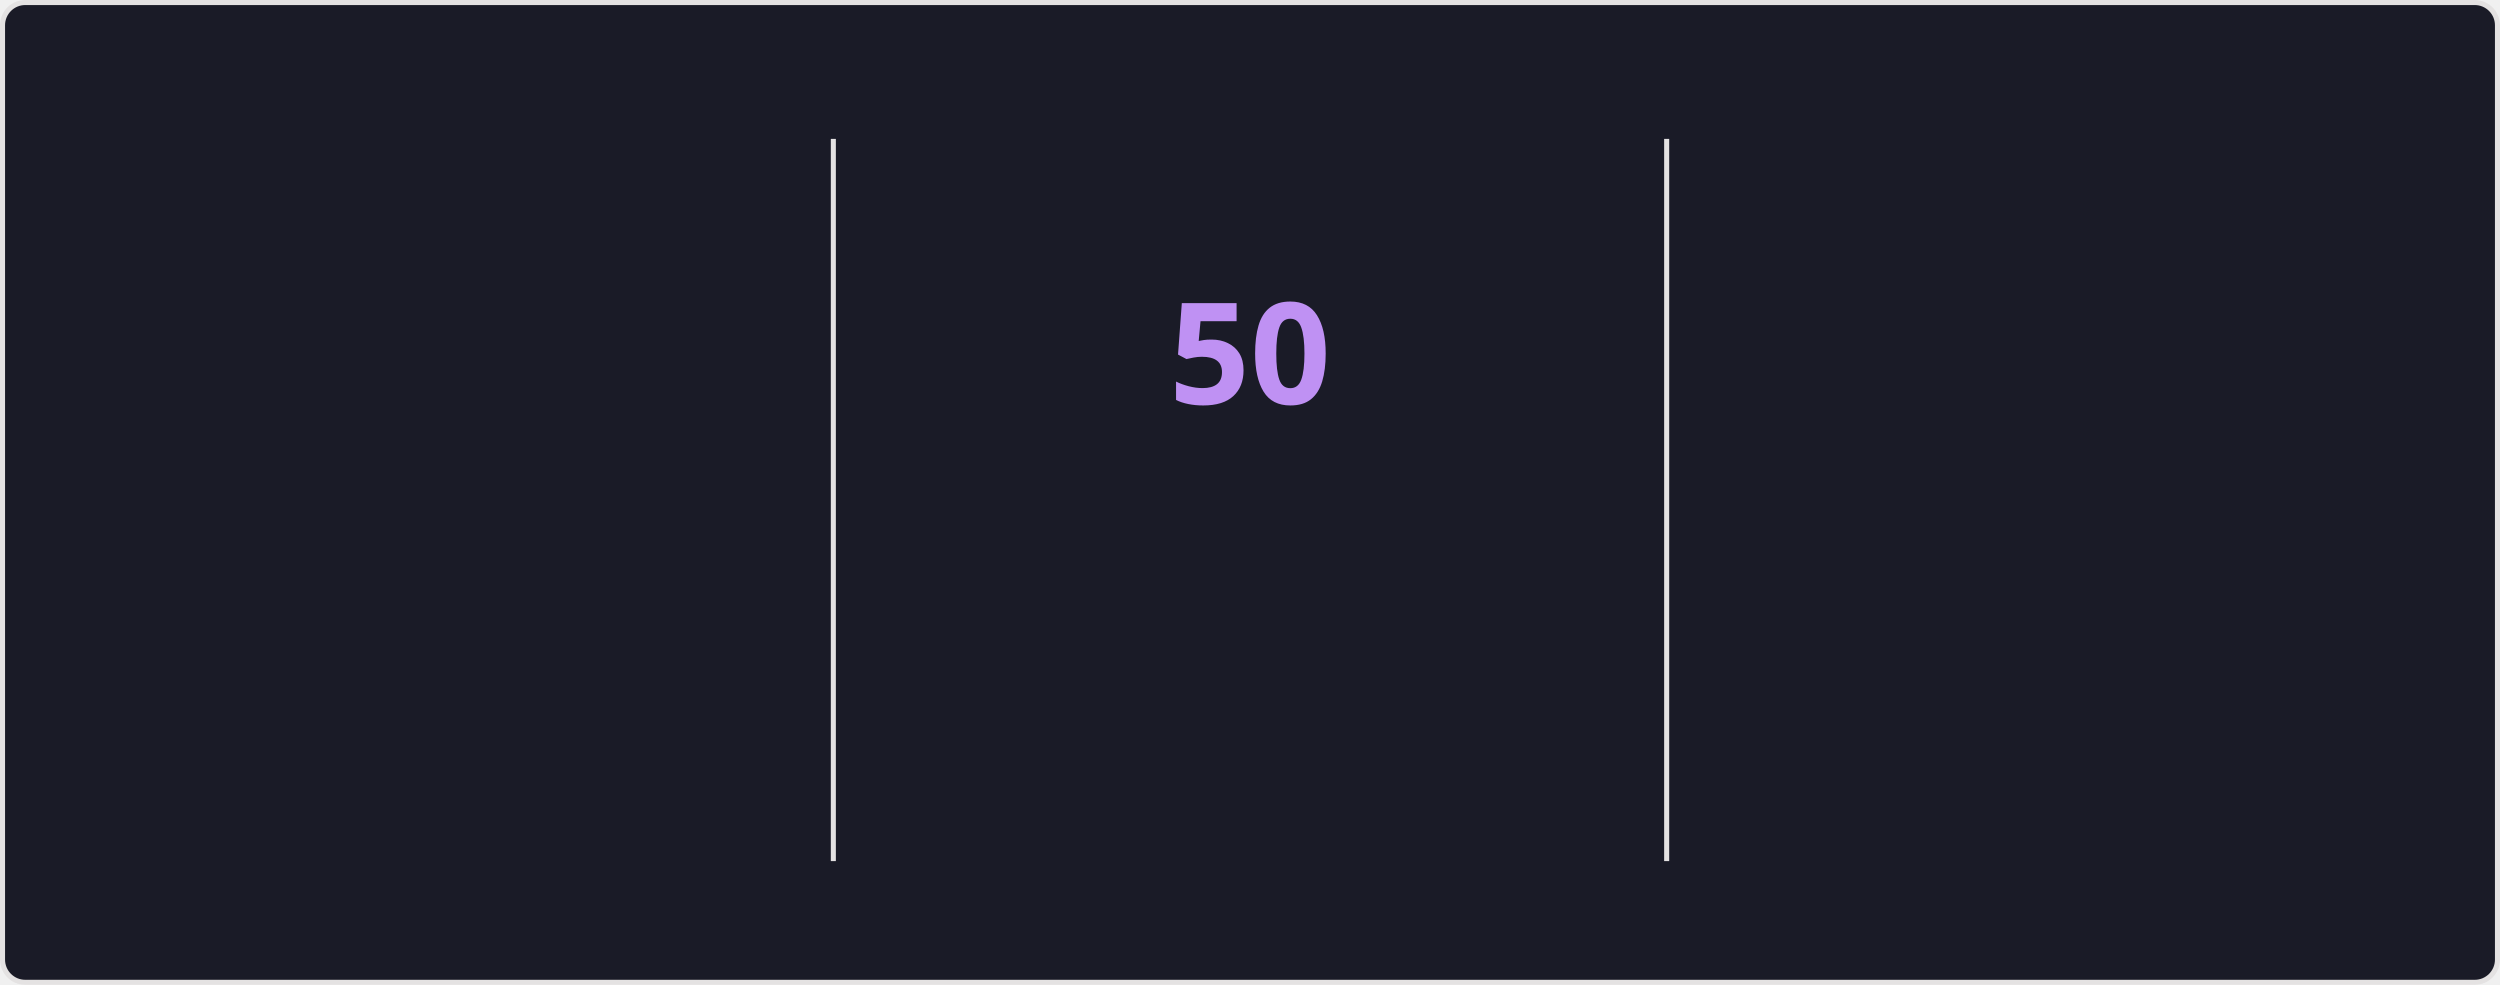
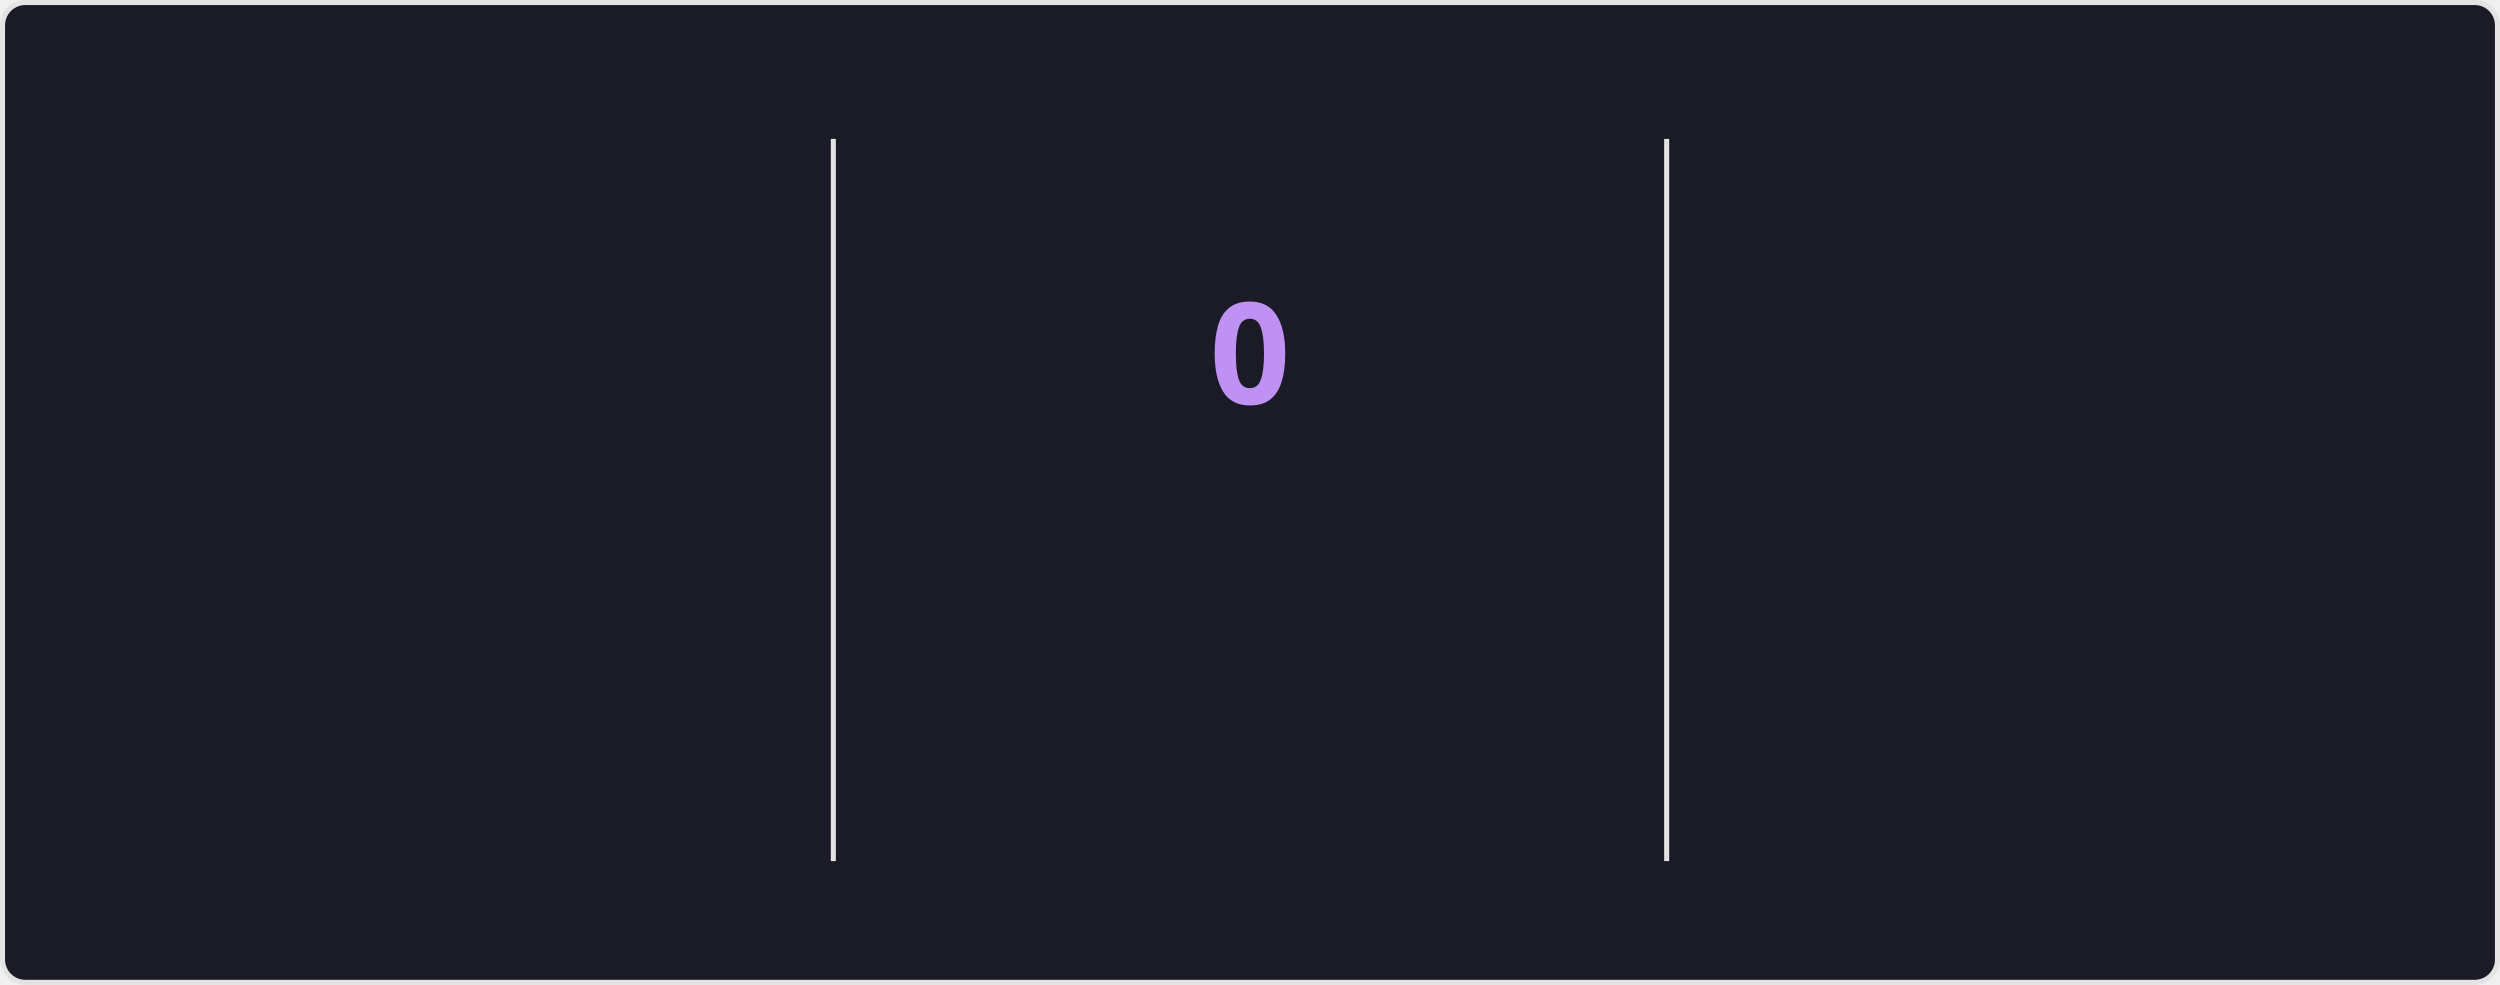
<svg xmlns="http://www.w3.org/2000/svg" style="isolation: isolate" viewBox="0 0 495 195" width="495px" height="195px" direction="ltr">
  <style>
    @keyframes currstreak {
      0% { font-size: 3px; opacity: 0.2; }
      80% { font-size: 34px; opacity: 1; }
      100% { font-size: 28px; opacity: 1; }
    }
    @keyframes fadein {
      0% { opacity: 0; }
      100% { opacity: 1; }
    }
    .big-number {
      font-family: "Segoe UI", Ubuntu, sans-serif;
      font-weight: 700;
      font-size: 28px;
      fill: #70a5fd;
    }
    .label {
      font-family: "Segoe UI", Ubuntu, sans-serif;
      font-weight: 400;
      font-size: 14px;
      fill: #70a5fd;
    }
    .range-text {
      font-family: "Segoe UI", Ubuntu, sans-serif;
      font-weight: 400;
      font-size: 12px;
      fill: #38bdae;
    }
    .current-streak-num {
      font-family: "Segoe UI", Ubuntu, sans-serif;
      font-weight: 700;
      font-size: 28px;
      fill: #bf91f3;
    }</style>
  <defs>
    <clipPath id="outer_rectangle">
      <rect width="495" height="195" rx="4.5" />
    </clipPath>
    <mask id="mask_out_ring_behind_fire">
      <rect width="495" height="195" fill="white" />
      <ellipse id="mask-ellipse" cx="247.5" cy="32" rx="13" ry="18" fill="black" />
    </mask>
  </defs>
  <g clip-path="url(#outer_rectangle)">
    <g style="isolation: isolate">
      <rect fill="#1a1b27" rx="4.5" x="0.5" y="0.5" width="494" height="194" stroke="#e4e2e2" />
    </g>
    <g style="isolation: isolate">
      <line x1="165" y1="28" x2="165" y2="170" vector-effect="non-scaling-stroke" stroke-width="1" stroke="#e4e2e2" stroke-linejoin="miter" stroke-linecap="square" stroke-miterlimit="3" />
      <line x1="330" y1="28" x2="330" y2="170" vector-effect="non-scaling-stroke" stroke-width="1" stroke="#e4e2e2" stroke-linejoin="miter" stroke-linecap="square" stroke-miterlimit="3" />
    </g>
    <g style="isolation: isolate">
      <g transform="translate(82.5, 48)">
        <text x="0" y="32" stroke-width="0" text-anchor="middle" class="big-number" style="opacity: 0; animation: fadein 0.5s linear forwards 0.6s">
            6.3K
          </text>
      </g>
      <g transform="translate(82.5, 84)">
        <text x="0" y="32" stroke-width="0" text-anchor="middle" class="label" style="opacity: 0; animation: fadein 0.5s linear forwards 0.7s">
            Total Contributions
          </text>
      </g>
      <g transform="translate(82.5, 114)">
        <text x="0" y="32" stroke-width="0" text-anchor="middle" class="range-text" style="opacity: 0; animation: fadein 0.5s linear forwards 0.8s">
            Aug 31 - Present
          </text>
      </g>
    </g>
    <g style="isolation: isolate">
      <g mask="url(#mask_out_ring_behind_fire)">
        <circle cx="247.5" cy="71" r="40" fill="none" stroke="#70a5fd" stroke-width="5" style="opacity: 0; animation: fadein 0.5s linear forwards 0.4s" />
      </g>
      <g transform="translate(247.5, 19.5)" stroke-opacity="0" style="opacity: 0; animation: fadein 0.5s linear forwards 0.6s">
        <path d="M -12 -0.5 L 15 -0.5 L 15 23.5 L -12 23.5 L -12 -0.5 Z" fill="none" />
        <path d="M 1.5 0.67 C 1.5 0.67 2.24 3.32 2.24 5.47 C 2.24 7.53 0.89 9.2 -1.17 9.2 C -3.23 9.2 -4.79 7.53 -4.79 5.47 L -4.76 5.11 C -6.78 7.51 -8 10.62 -8 13.99 C -8 18.41 -4.42 22 0 22 C 4.42 22 8 18.41 8 13.99 C 8 8.6 5.41 3.79 1.5 0.67 Z M -0.29 19 C -2.07 19 -3.51 17.6 -3.51 15.86 C -3.51 14.24 -2.46 13.1 -0.7 12.74 C 1.07 12.38 2.9 11.53 3.92 10.16 C 4.31 11.45 4.51 12.81 4.51 14.2 C 4.51 16.85 2.36 19 -0.29 19 Z" fill="#70a5fd" stroke-opacity="0" />
      </g>
      <g transform="translate(247.5, 48)">
        <text x="0" y="32" stroke-width="0" text-anchor="middle" class="current-streak-num" style="animation: currstreak 0.6s linear forwards">
-             50
+             0
          </text>
      </g>
      <g transform="translate(247.5, 108)">
        <text x="0" y="32" stroke-width="0" text-anchor="middle" class="label" style="opacity: 0; animation: fadein 0.5s linear forwards 0.9s">
            Current Streak
          </text>
      </g>
      <g transform="translate(247.5, 145)">
        <text x="0" y="21" stroke-width="0" text-anchor="middle" class="range-text" style="opacity: 0; animation: fadein 0.5s linear forwards 0.9s">
-             Jul 12 - Aug 30
+             0 days
          </text>
      </g>
    </g>
    <g style="isolation: isolate">
      <g transform="translate(412.5, 48)">
        <text x="0" y="32" stroke-width="0" text-anchor="middle" class="big-number" style="opacity: 0; animation: fadein 0.5s linear forwards 1.2s">
            50
          </text>
      </g>
      <g transform="translate(412.5, 84)">
        <text x="0" y="32" stroke-width="0" text-anchor="middle" class="label" style="opacity: 0; animation: fadein 0.5s linear forwards 1.3s">
            Longest Streak
          </text>
      </g>
      <g transform="translate(412.5, 114)">
        <text x="0" y="32" stroke-width="0" text-anchor="middle" class="range-text" style="opacity: 0; animation: fadein 0.5s linear forwards 1.4s">
            Jul 12 - Aug 30
          </text>
      </g>
    </g>
  </g>
</svg>
